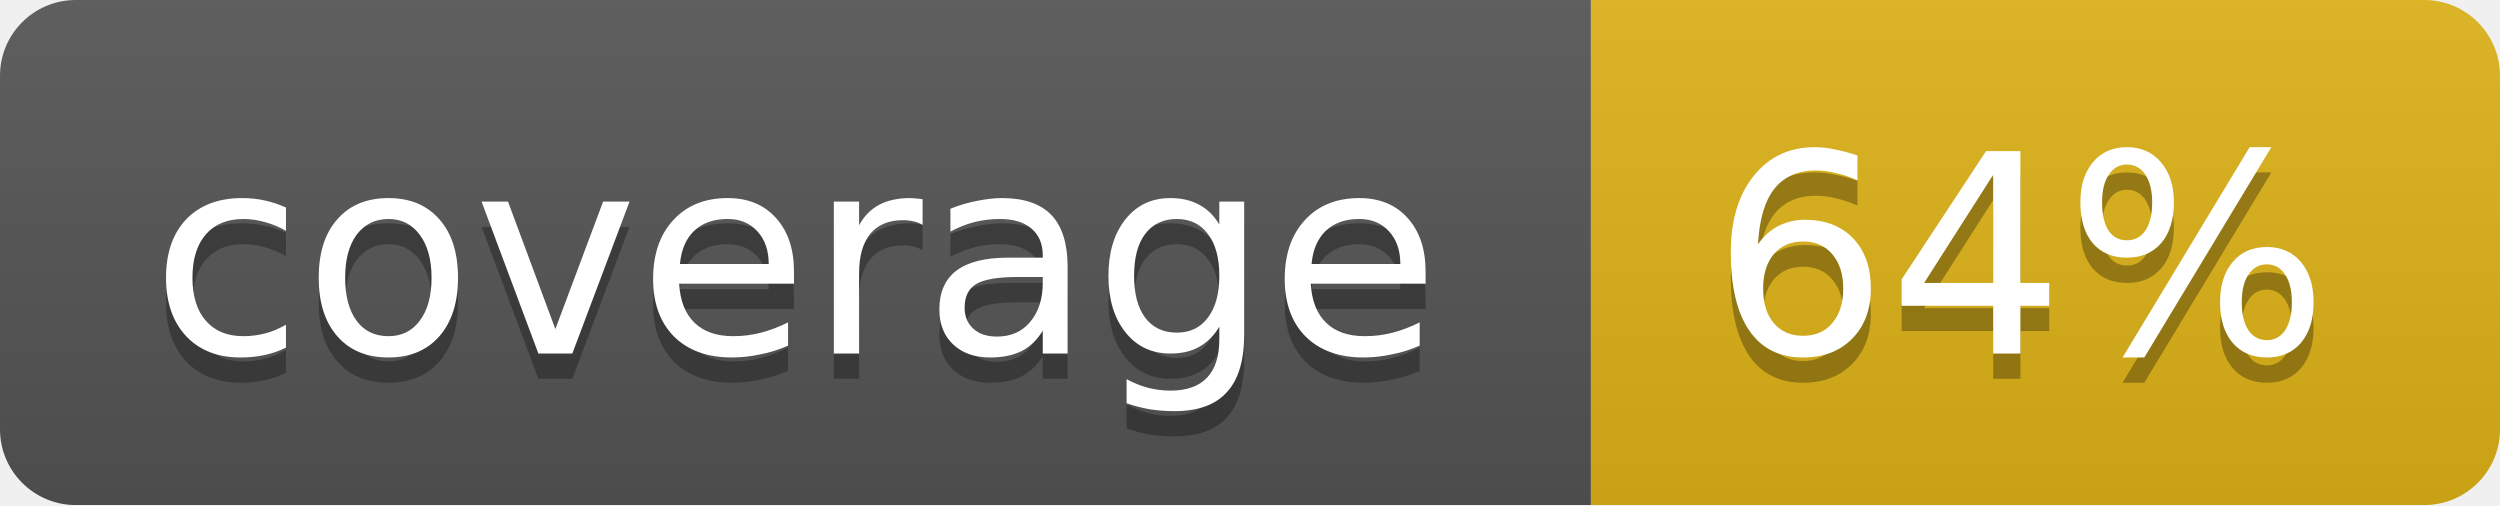
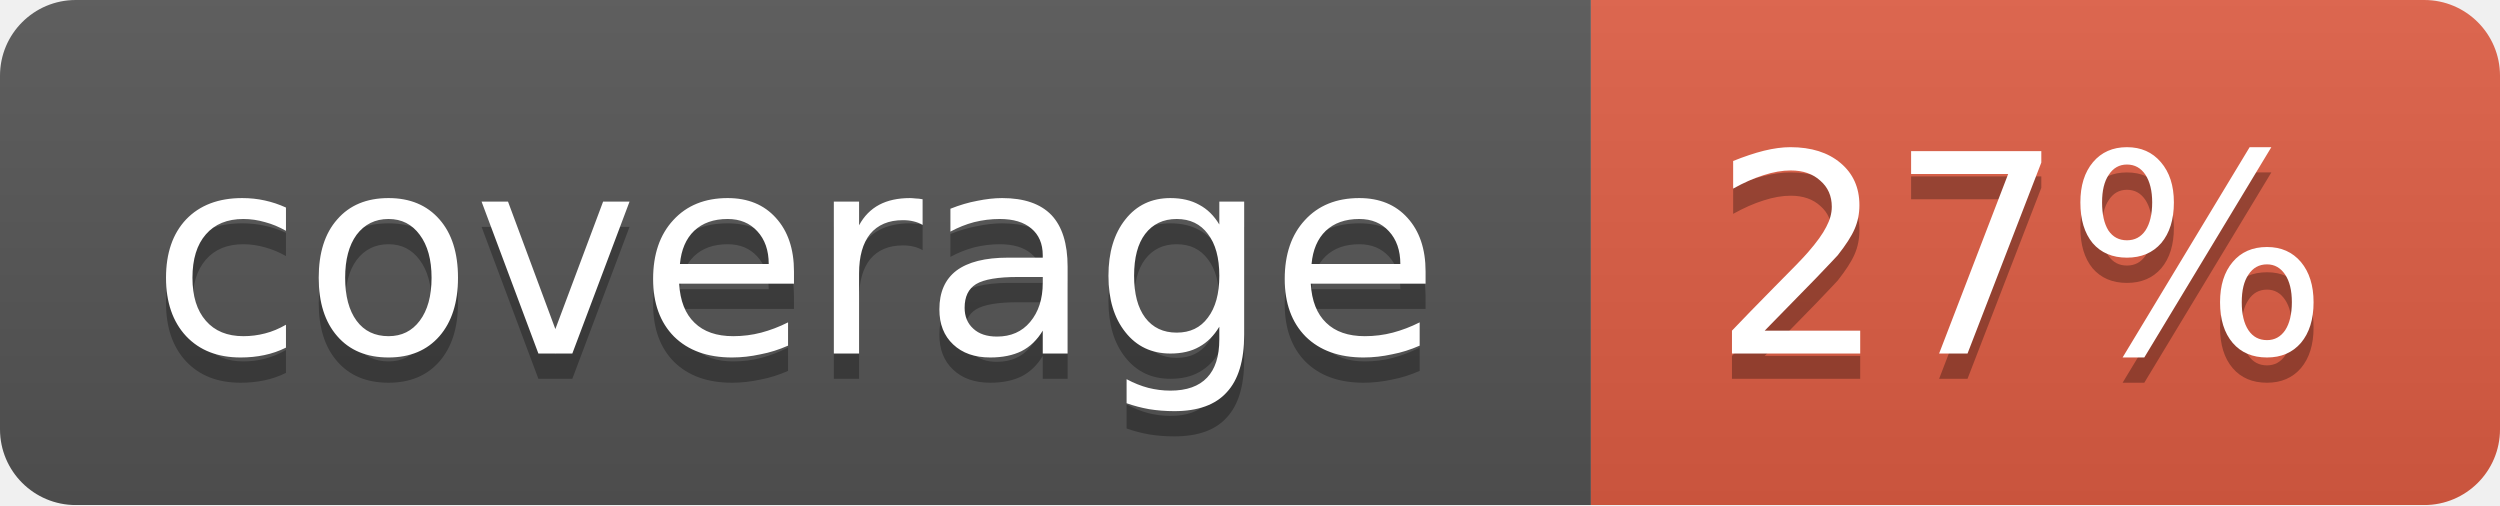
<svg xmlns="http://www.w3.org/2000/svg" width="99" height="20">
  <linearGradient id="b" x2="0" y2="100%">
    <stop offset="0" stop-color="#bbb" stop-opacity=".1" />
    <stop offset="1" stop-opacity=".1" />
  </linearGradient>
  <mask id="a">
    <rect width="99" height="20" rx="3" fill="#fff" />
  </mask>
  <g mask="url(#a)">
    <path fill="#555" d="M0 0h63v20H0z" />
-     <path fill="#dfb317" d="M63 0h36v20H63z" />
+     <path fill="#e05d44" d="M63 0h36v20H63z" />
    <path fill="url(#b)" d="M0 0h99v20H0z" />
  </g>
  <g fill="#fff" text-anchor="middle" font-family="DejaVu Sans,Verdana,Geneva,sans-serif" font-size="11">
    <text x="31.5" y="15" fill="#010101" fill-opacity=".3">coverage</text>
    <text x="31.5" y="14">coverage</text>
-     <text x="80" y="15" fill="#010101" fill-opacity=".3">64%</text>
-     <text x="80" y="14">64%</text>
+     <text x="80" y="15" fill="#010101" fill-opacity=".3">27%</text>
+     <text x="80" y="14">27%</text>
  </g>
</svg>
